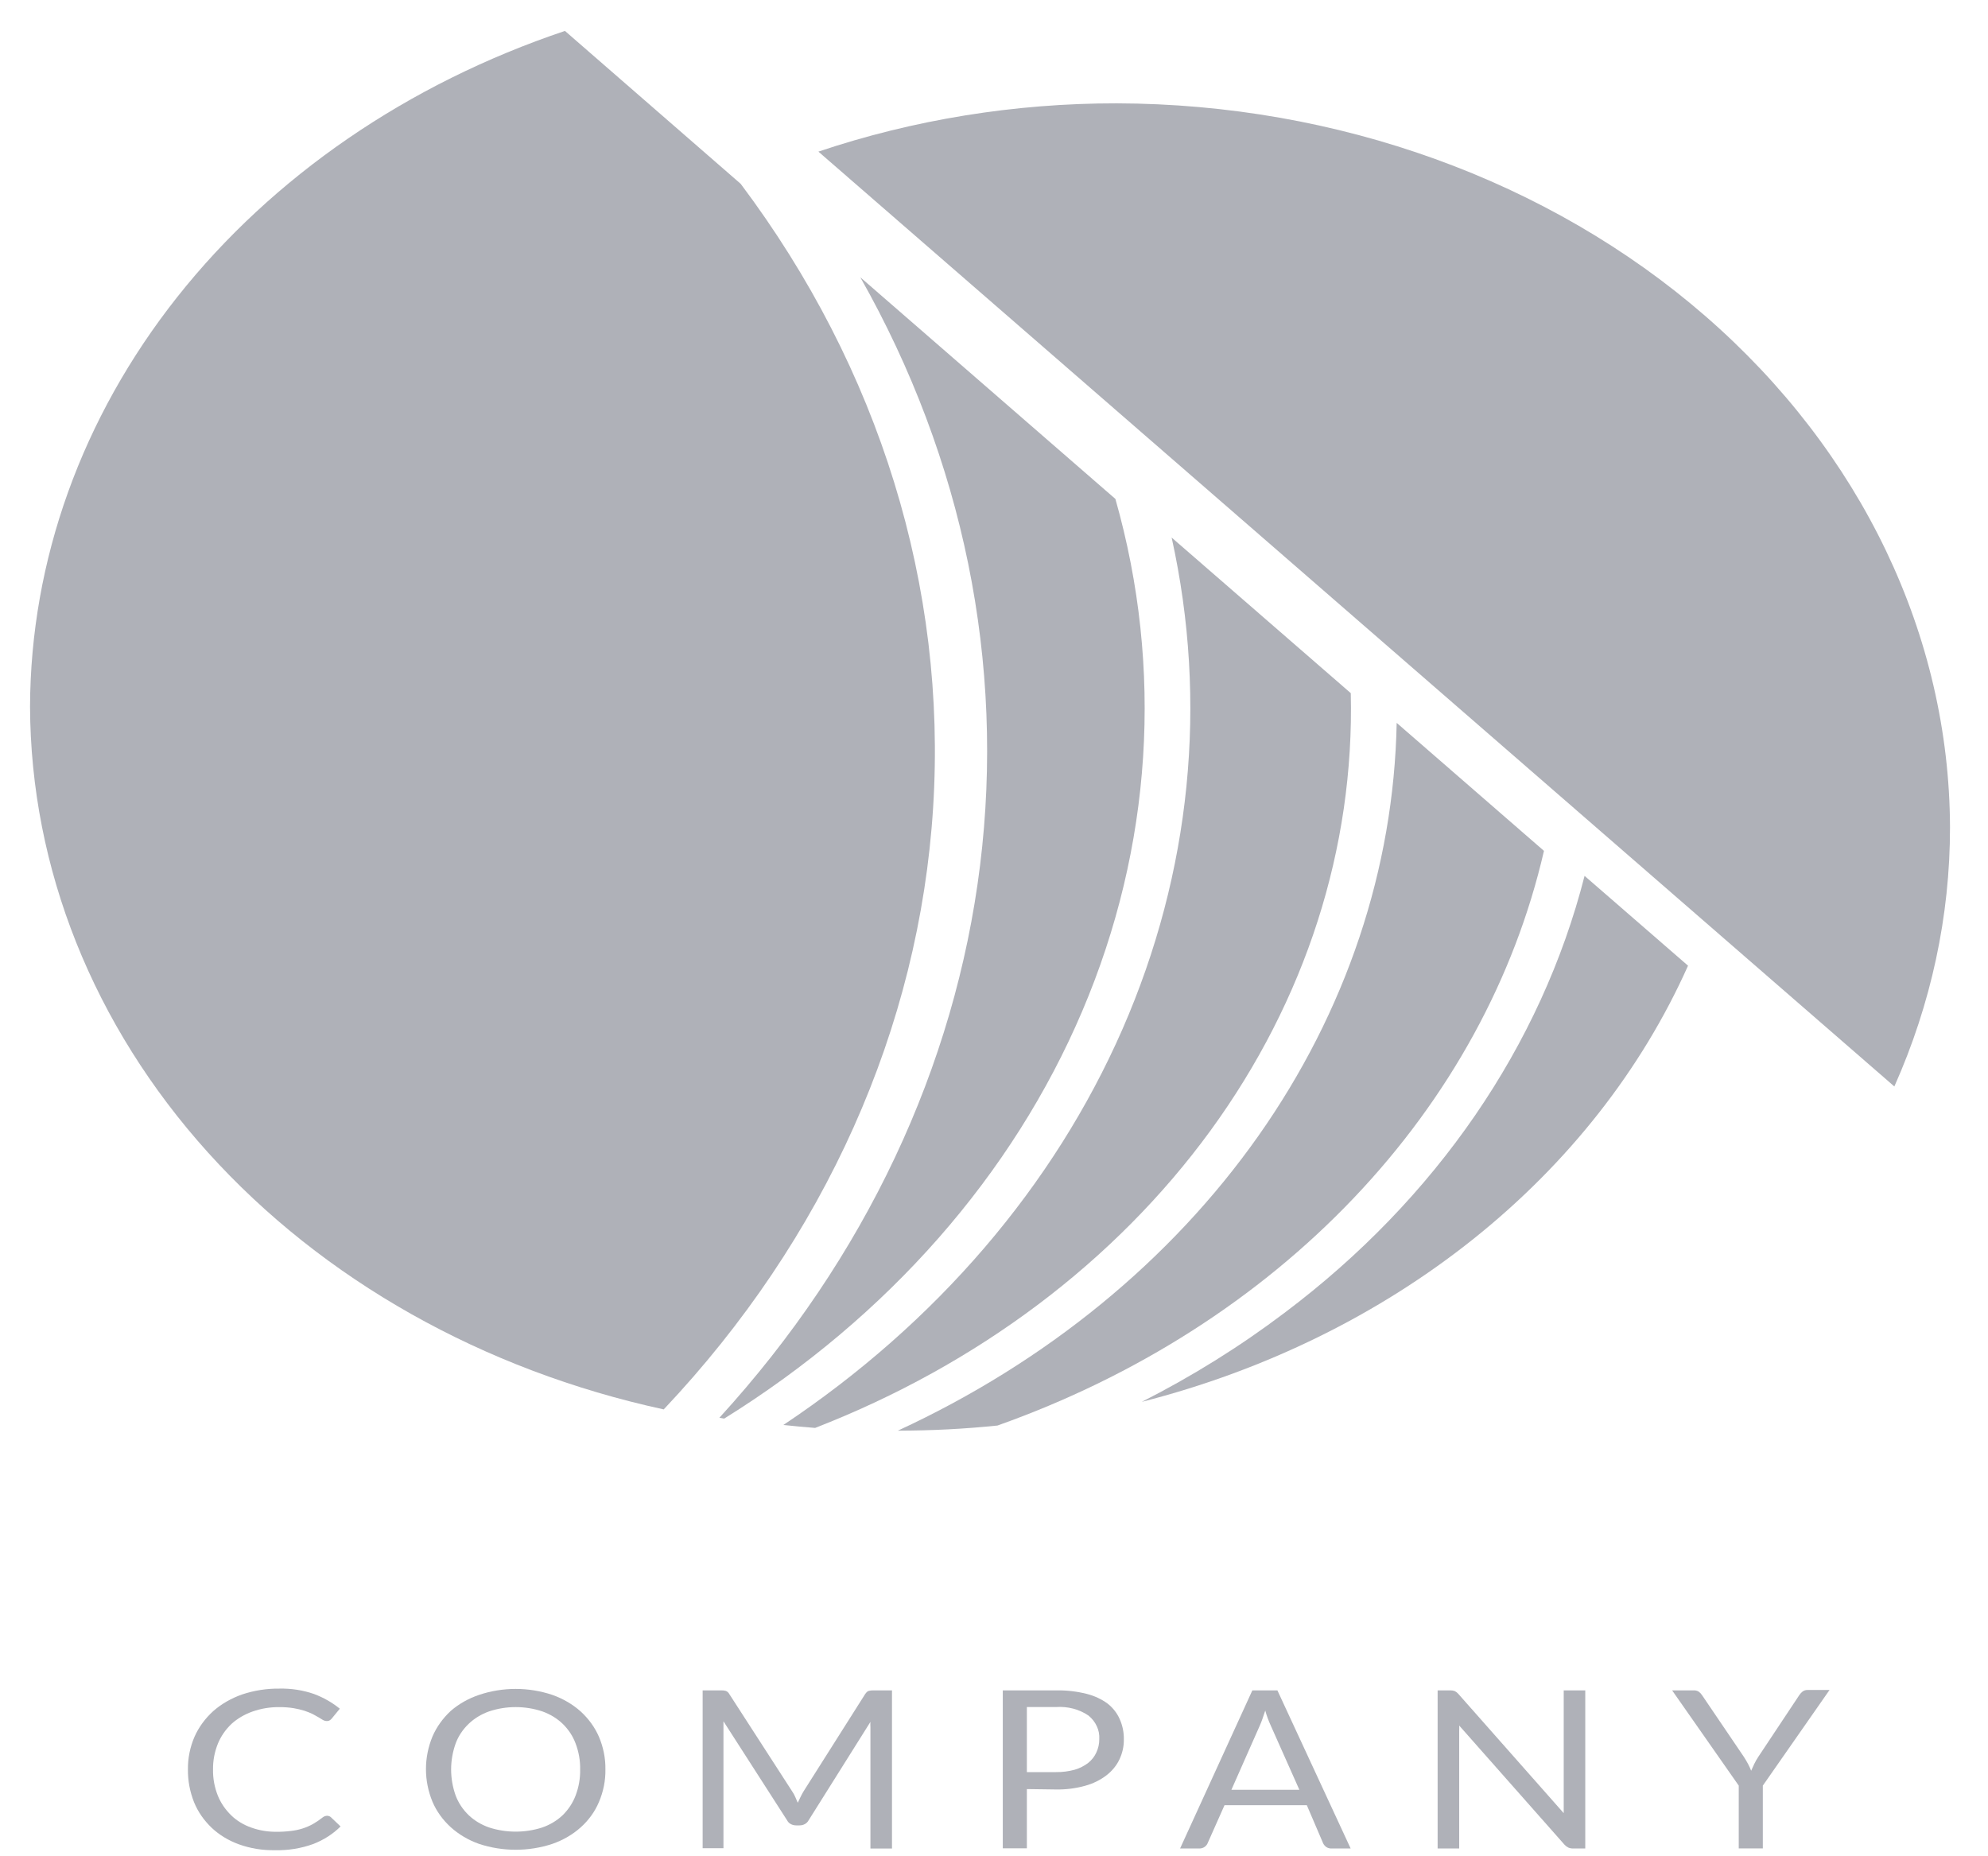
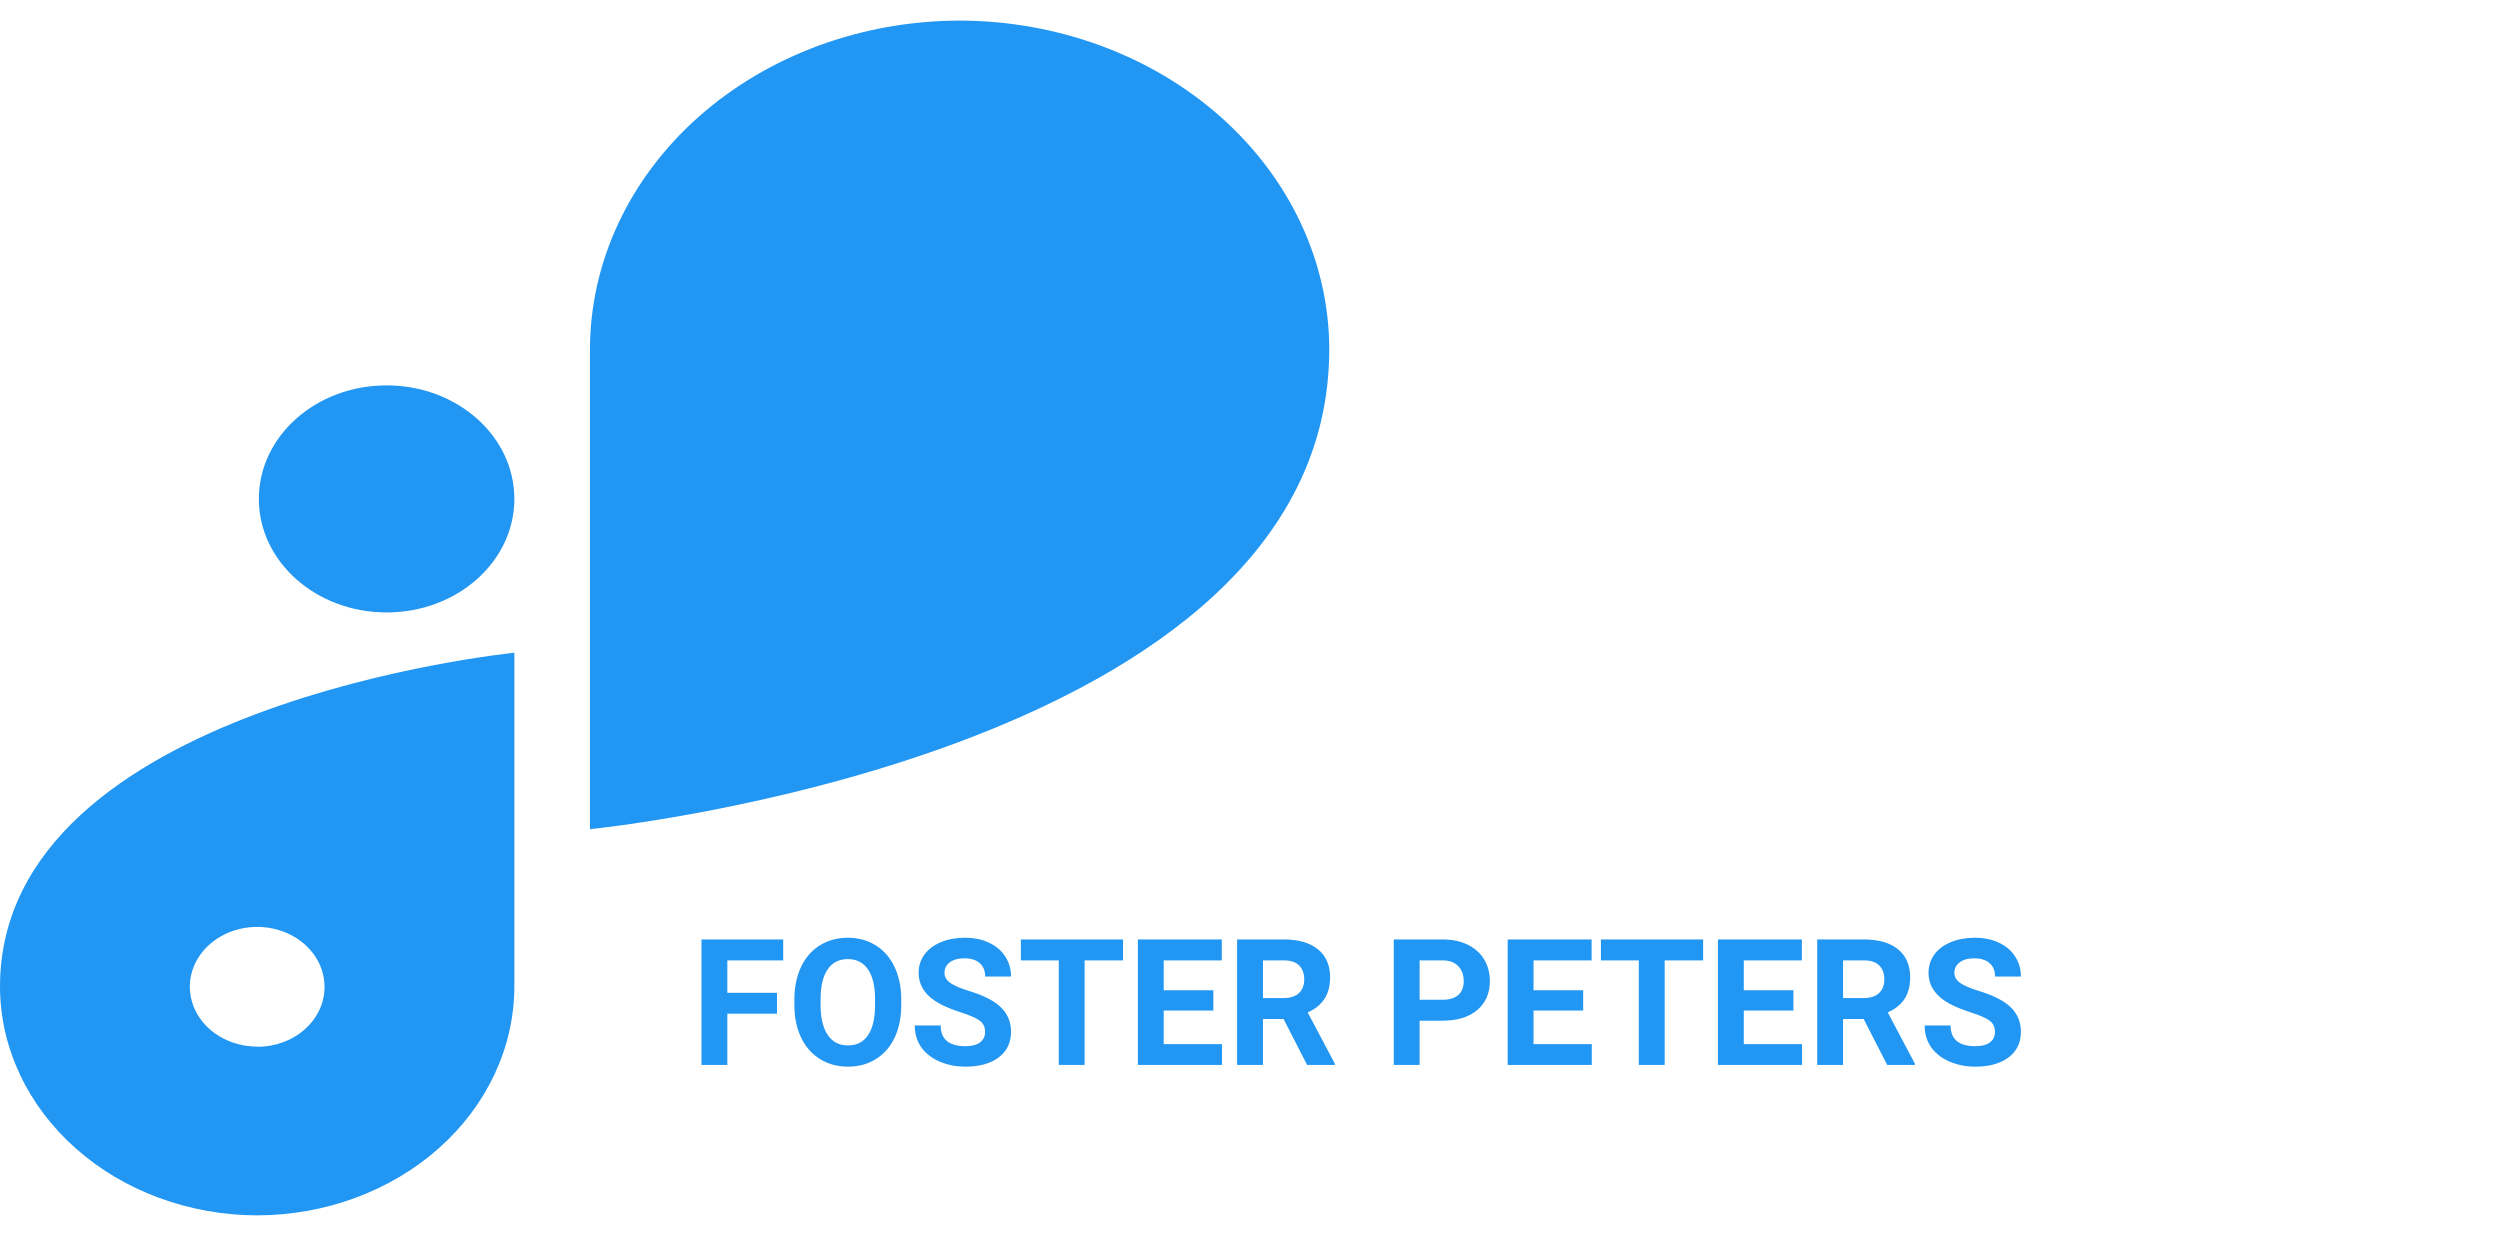
- <svg xmlns="http://www.w3.org/2000/svg" width="45" height="42" viewBox="0 0 45 42" fill="none">
-   <path d="M7.406 41.101C7.422 41.102 7.438 41.105 7.452 41.111C7.467 41.116 7.48 41.124 7.491 41.135L7.709 41.343C7.54 41.512 7.33 41.647 7.095 41.739C6.82 41.839 6.524 41.888 6.226 41.881C5.945 41.886 5.667 41.841 5.408 41.748C5.174 41.663 4.964 41.536 4.792 41.374C4.616 41.206 4.48 41.01 4.393 40.796C4.298 40.557 4.251 40.306 4.254 40.054C4.251 39.8 4.301 39.548 4.404 39.31C4.5 39.095 4.643 38.899 4.827 38.732C5.013 38.569 5.236 38.441 5.481 38.355C5.75 38.265 6.036 38.22 6.324 38.223C6.591 38.217 6.857 38.258 7.106 38.344C7.322 38.425 7.521 38.538 7.692 38.678L7.51 38.9C7.497 38.916 7.482 38.93 7.463 38.941C7.442 38.953 7.416 38.959 7.39 38.957C7.362 38.956 7.334 38.947 7.311 38.934L7.213 38.874L7.076 38.798C7.017 38.77 6.956 38.746 6.894 38.725C6.813 38.7 6.73 38.68 6.646 38.666C6.539 38.649 6.43 38.641 6.321 38.642C6.114 38.64 5.908 38.674 5.716 38.742C5.537 38.805 5.375 38.9 5.241 39.021C5.105 39.15 5.001 39.302 4.933 39.467C4.857 39.655 4.819 39.854 4.822 40.054C4.818 40.257 4.856 40.459 4.933 40.651C5 40.815 5.103 40.965 5.236 41.094C5.361 41.215 5.516 41.309 5.689 41.369C5.867 41.433 6.058 41.465 6.25 41.464C6.361 41.465 6.473 41.459 6.583 41.445C6.763 41.426 6.935 41.372 7.087 41.286C7.164 41.242 7.236 41.193 7.303 41.139C7.331 41.116 7.367 41.103 7.406 41.101Z" fill="#AFB1B8" />
-   <path d="M13.704 40.054C13.708 40.305 13.658 40.555 13.557 40.791C13.468 41.004 13.328 41.199 13.146 41.363C12.964 41.526 12.745 41.654 12.502 41.738C11.968 41.915 11.378 41.915 10.844 41.738C10.603 41.653 10.385 41.524 10.204 41.361C10.022 41.195 9.881 40.999 9.789 40.783C9.593 40.306 9.593 39.785 9.789 39.308C9.882 39.092 10.023 38.895 10.204 38.727C10.386 38.569 10.604 38.446 10.844 38.365C11.377 38.185 11.969 38.185 12.502 38.365C12.744 38.45 12.963 38.578 13.145 38.741C13.325 38.906 13.465 39.1 13.557 39.312C13.658 39.55 13.708 39.801 13.704 40.054ZM13.132 40.054C13.136 39.853 13.101 39.653 13.028 39.462C12.967 39.298 12.868 39.147 12.736 39.019C12.609 38.897 12.451 38.801 12.276 38.739C11.888 38.609 11.458 38.609 11.071 38.739C10.895 38.801 10.738 38.897 10.61 39.019C10.477 39.146 10.376 39.297 10.315 39.462C10.177 39.847 10.177 40.26 10.315 40.646C10.377 40.81 10.477 40.961 10.61 41.089C10.738 41.21 10.895 41.305 11.071 41.366C11.459 41.492 11.887 41.492 12.276 41.366C12.451 41.305 12.608 41.21 12.736 41.089C12.867 40.96 12.966 40.809 13.028 40.646C13.101 40.455 13.136 40.255 13.132 40.054Z" fill="#AFB1B8" />
-   <path d="M18.001 40.675L18.058 40.807C18.08 40.76 18.099 40.717 18.121 40.675C18.142 40.63 18.166 40.587 18.192 40.544L19.585 38.344C19.613 38.306 19.637 38.282 19.664 38.275C19.701 38.265 19.74 38.261 19.779 38.263H20.191V41.843H19.703V39.211C19.703 39.178 19.703 39.14 19.703 39.099C19.7 39.059 19.7 39.017 19.703 38.976L18.301 41.208C18.283 41.241 18.255 41.269 18.219 41.289C18.183 41.309 18.142 41.319 18.099 41.319H18.02C17.978 41.319 17.936 41.309 17.9 41.289C17.864 41.27 17.836 41.241 17.819 41.208L16.376 38.962C16.376 39.005 16.376 39.047 16.376 39.09C16.376 39.133 16.376 39.17 16.376 39.204V41.835H15.905V38.263H16.316C16.355 38.261 16.394 38.265 16.431 38.275C16.465 38.29 16.492 38.314 16.507 38.344L17.93 40.547C17.958 40.587 17.982 40.63 18.001 40.675Z" fill="#AFB1B8" />
-   <path d="M23.244 40.497V41.838H22.699V38.263H23.915C24.145 38.259 24.373 38.286 24.594 38.341C24.77 38.385 24.934 38.461 25.074 38.564C25.195 38.661 25.288 38.781 25.346 38.915C25.411 39.06 25.442 39.216 25.439 39.372C25.442 39.529 25.407 39.684 25.338 39.829C25.273 39.966 25.172 40.088 25.044 40.187C24.904 40.294 24.739 40.375 24.561 40.423C24.349 40.482 24.127 40.51 23.904 40.506L23.244 40.497ZM23.244 40.113H23.904C24.047 40.115 24.19 40.096 24.327 40.059C24.439 40.026 24.543 39.973 24.632 39.905C24.714 39.839 24.777 39.758 24.817 39.668C24.862 39.572 24.884 39.47 24.883 39.367C24.889 39.268 24.871 39.168 24.828 39.076C24.786 38.983 24.721 38.9 24.637 38.832C24.429 38.69 24.168 38.622 23.904 38.64H23.244V40.113Z" fill="#AFB1B8" />
-   <path d="M30.573 41.842H30.142C30.099 41.844 30.057 41.832 30.022 41.809C29.991 41.787 29.967 41.758 29.951 41.726L29.581 40.862H27.718L27.334 41.726C27.32 41.758 27.296 41.786 27.266 41.807C27.231 41.831 27.188 41.844 27.143 41.842H26.712L28.348 38.263H28.915L30.573 41.842ZM27.874 40.513H29.412L28.763 39.056C28.713 38.947 28.672 38.834 28.64 38.72L28.577 38.907C28.558 38.964 28.536 39.016 28.517 39.059L27.874 40.513Z" fill="#AFB1B8" />
-   <path d="M32.929 38.279C32.961 38.295 32.989 38.317 33.011 38.343L35.396 41.042C35.396 40.999 35.396 40.956 35.396 40.916C35.396 40.876 35.396 40.836 35.396 40.798V38.263H35.884V41.842H35.612C35.573 41.843 35.534 41.836 35.5 41.821C35.466 41.804 35.437 41.782 35.413 41.755L33.03 39.059C33.032 39.1 33.032 39.141 33.03 39.182C33.03 39.222 33.03 39.258 33.03 39.291V41.842H32.542V38.263H32.831C32.864 38.262 32.898 38.268 32.929 38.279Z" fill="#AFB1B8" />
-   <path d="M39.903 40.419V41.84H39.358V40.419L37.85 38.263H38.338C38.38 38.261 38.422 38.272 38.455 38.294C38.485 38.317 38.51 38.344 38.529 38.374L39.472 39.765C39.51 39.824 39.543 39.879 39.57 39.931C39.598 39.983 39.62 40.033 39.639 40.082L39.709 39.928C39.736 39.872 39.767 39.818 39.802 39.765L40.732 38.365C40.751 38.337 40.775 38.312 40.803 38.289C40.835 38.265 40.877 38.252 40.92 38.254H41.413L39.903 40.419Z" fill="#AFB1B8" />
-   <path d="M17.731 32.256C17.968 32.282 18.209 32.303 18.451 32.322C22.13 30.893 25.242 28.552 27.399 25.594C29.555 22.636 30.66 19.191 30.576 15.69L26.521 12.168C27.346 15.895 26.96 19.748 25.408 23.296C23.855 26.844 21.198 29.946 17.731 32.256Z" fill="#AFB1B8" />
-   <path d="M16.284 32.092L16.393 32.111C20.097 29.809 22.921 26.595 24.499 22.884C26.078 19.173 26.339 15.135 25.248 11.294L19.474 6.277C21.809 10.401 22.75 15.016 22.185 19.586C21.62 24.156 19.574 28.493 16.284 32.092Z" fill="#AFB1B8" />
-   <path d="M35.868 19.826C34.887 23.673 32.504 27.142 29.073 29.719C28.072 30.476 26.991 31.15 25.845 31.732C28.639 31.019 31.206 29.758 33.35 28.046C35.494 26.334 37.157 24.217 38.21 21.859L35.868 19.826Z" fill="#AFB1B8" />
-   <path d="M34.949 19.26L31.615 16.363C31.551 19.666 30.47 22.894 28.485 25.711C26.499 28.529 23.681 30.833 20.324 32.384H20.341C21.089 32.383 21.836 32.345 22.579 32.268C25.716 31.155 28.488 29.385 30.646 27.115C32.805 24.846 34.283 22.147 34.949 19.26Z" fill="#AFB1B8" />
-   <path d="M16.766 4.161L12.788 0.7C9.232 1.894 6.174 3.993 4.013 6.722C1.853 9.451 0.691 12.684 0.68 15.996H0.68C0.693 19.656 2.111 23.208 4.709 26.089C7.307 28.97 10.937 31.016 15.024 31.903C18.672 28.041 20.808 23.269 21.122 18.28C21.435 13.291 19.909 8.345 16.766 4.161Z" fill="#AFB1B8" />
-   <path d="M44.14 18.727C44.126 14.385 42.134 10.224 38.6 7.153C35.066 4.083 30.276 2.352 25.278 2.339C22.969 2.337 20.679 2.708 18.525 3.432L42.88 24.593C43.714 22.722 44.141 20.733 44.14 18.727Z" fill="#AFB1B8" />
+ <svg xmlns="http://www.w3.org/2000/svg" width="85" height="42" viewBox="0 0 85 42" fill="none">
+   <path d="M13.146 13.103H13.143C10.745 13.103 8.801 14.83 8.801 16.962V16.964C8.801 19.095 10.745 20.823 13.143 20.823H13.146C15.544 20.823 17.488 19.095 17.488 16.964V16.962C17.488 14.83 15.544 13.103 13.146 13.103Z" fill="#2196F3" />
+   <path d="M45.195 11.869C45.188 8.909 43.862 6.072 41.507 3.979C39.153 1.886 35.96 0.707 32.63 0.7V0.7C29.298 0.705 26.105 1.884 23.748 3.977C21.392 6.071 20.066 8.908 20.059 11.869V28.192C20.059 28.192 45.192 25.704 45.195 11.872V11.869Z" fill="#2196F3" />
+   <path d="M0 33.55C0.006 35.609 0.929 37.583 2.568 39.039C4.206 40.496 6.427 41.317 8.744 41.323C11.061 41.317 13.281 40.496 14.92 39.04C16.558 37.584 17.482 35.611 17.488 33.552V22.194C17.488 22.194 0 23.927 0 33.55ZM8.744 35.584C8.291 35.584 7.849 35.465 7.472 35.242C7.095 35.018 6.802 34.7 6.629 34.328C6.455 33.956 6.41 33.547 6.498 33.153C6.587 32.758 6.805 32.395 7.125 32.111C7.445 31.826 7.853 31.632 8.297 31.554C8.742 31.475 9.202 31.515 9.62 31.669C10.039 31.823 10.396 32.084 10.648 32.419C10.9 32.754 11.034 33.147 11.034 33.55C11.035 33.817 10.977 34.083 10.862 34.331C10.748 34.578 10.579 34.804 10.366 34.993C10.154 35.183 9.901 35.334 9.622 35.436C9.344 35.539 9.046 35.592 8.744 35.592V35.584Z" fill="#2196F3" />
+   <path d="M26.418 34.464H24.73V36.207H23.851V31.941H26.629V32.653H24.73V33.755H26.418V34.464ZM30.642 34.171C30.642 34.591 30.568 34.959 30.42 35.275C30.271 35.592 30.058 35.836 29.781 36.008C29.506 36.18 29.189 36.266 28.832 36.266C28.478 36.266 28.163 36.181 27.885 36.011C27.608 35.841 27.393 35.599 27.241 35.284C27.089 34.968 27.011 34.604 27.009 34.194V33.983C27.009 33.563 27.085 33.194 27.235 32.876C27.387 32.556 27.601 32.31 27.877 32.141C28.154 31.969 28.47 31.883 28.826 31.883C29.181 31.883 29.497 31.969 29.772 32.141C30.049 32.31 30.263 32.556 30.414 32.876C30.566 33.194 30.642 33.562 30.642 33.98V34.171ZM29.752 33.977C29.752 33.53 29.672 33.19 29.511 32.958C29.351 32.725 29.123 32.609 28.826 32.609C28.531 32.609 28.303 32.724 28.143 32.955C27.983 33.184 27.902 33.519 27.9 33.963V34.171C27.9 34.606 27.98 34.944 28.14 35.184C28.3 35.425 28.531 35.545 28.832 35.545C29.127 35.545 29.353 35.43 29.511 35.199C29.67 34.967 29.75 34.629 29.752 34.185V33.977ZM33.493 35.088C33.493 34.922 33.434 34.795 33.317 34.707C33.2 34.617 32.989 34.523 32.684 34.426C32.38 34.326 32.138 34.228 31.961 34.133C31.476 33.871 31.234 33.518 31.234 33.075C31.234 32.845 31.299 32.639 31.427 32.46C31.558 32.278 31.745 32.137 31.987 32.035C32.231 31.933 32.505 31.883 32.807 31.883C33.112 31.883 33.383 31.938 33.622 32.05C33.86 32.159 34.045 32.314 34.175 32.516C34.308 32.717 34.375 32.945 34.375 33.201H33.496C33.496 33.006 33.434 32.854 33.311 32.747C33.188 32.638 33.015 32.583 32.793 32.583C32.578 32.583 32.411 32.629 32.292 32.721C32.172 32.81 32.113 32.93 32.113 33.078C32.113 33.217 32.182 33.333 32.321 33.427C32.462 33.52 32.668 33.608 32.939 33.69C33.439 33.841 33.803 34.027 34.032 34.25C34.26 34.472 34.375 34.75 34.375 35.082C34.375 35.451 34.235 35.741 33.956 35.952C33.676 36.161 33.3 36.266 32.828 36.266C32.5 36.266 32.201 36.206 31.931 36.087C31.662 35.966 31.456 35.801 31.313 35.592C31.172 35.383 31.102 35.141 31.102 34.865H31.984C31.984 35.336 32.265 35.571 32.828 35.571C33.037 35.571 33.2 35.529 33.317 35.445C33.434 35.359 33.493 35.24 33.493 35.088ZM38.183 32.653H36.877V36.207H35.998V32.653H34.709V31.941H38.183V32.653ZM41.254 34.358H39.566V35.501H41.547V36.207H38.687V31.941H41.541V32.653H39.566V33.67H41.254V34.358ZM43.641 34.645H42.941V36.207H42.062V31.941H43.647C44.151 31.941 44.54 32.054 44.813 32.278C45.087 32.503 45.223 32.82 45.223 33.23C45.223 33.521 45.16 33.764 45.033 33.96C44.908 34.153 44.718 34.307 44.462 34.423L45.385 36.166V36.207H44.441L43.641 34.645ZM42.941 33.934H43.65C43.871 33.934 44.042 33.878 44.163 33.767C44.284 33.653 44.344 33.498 44.344 33.301C44.344 33.099 44.287 32.941 44.172 32.826C44.058 32.711 43.883 32.653 43.647 32.653H42.941V33.934ZM48.267 34.704V36.207H47.388V31.941H49.052C49.373 31.941 49.654 32 49.896 32.117C50.14 32.234 50.328 32.401 50.459 32.618C50.59 32.833 50.655 33.078 50.655 33.353C50.655 33.771 50.511 34.101 50.224 34.344C49.939 34.584 49.544 34.704 49.038 34.704H48.267ZM48.267 33.992H49.052C49.285 33.992 49.462 33.937 49.583 33.828C49.706 33.719 49.767 33.562 49.767 33.359C49.767 33.15 49.706 32.981 49.583 32.852C49.46 32.724 49.29 32.657 49.073 32.653H48.267V33.992ZM53.828 34.358H52.14V35.501H54.121V36.207H51.261V31.941H54.115V32.653H52.14V33.67H53.828V34.358ZM57.906 32.653H56.599V36.207H55.72V32.653H54.431V31.941H57.906V32.653ZM60.976 34.358H59.289V35.501H61.269V36.207H58.41V31.941H61.263V32.653H59.289V33.67H60.976V34.358ZM63.364 34.645H62.664V36.207H61.785V31.941H63.37C63.874 31.941 64.262 32.054 64.536 32.278C64.809 32.503 64.946 32.82 64.946 33.23C64.946 33.521 64.882 33.764 64.756 33.96C64.631 34.153 64.44 34.307 64.184 34.423L65.107 36.166V36.207H64.164L63.364 34.645ZM62.664 33.934H63.373C63.593 33.934 63.764 33.878 63.885 33.767C64.007 33.653 64.067 33.498 64.067 33.301C64.067 33.099 64.01 32.941 63.894 32.826C63.781 32.711 63.606 32.653 63.37 32.653H62.664V33.934ZM67.829 35.088C67.829 34.922 67.77 34.795 67.653 34.707C67.536 34.617 67.325 34.523 67.02 34.426C66.716 34.326 66.474 34.228 66.297 34.133C65.812 33.871 65.57 33.518 65.57 33.075C65.57 32.845 65.635 32.639 65.763 32.46C65.894 32.278 66.081 32.137 66.323 32.035C66.567 31.933 66.841 31.883 67.143 31.883C67.448 31.883 67.719 31.938 67.958 32.05C68.196 32.159 68.381 32.314 68.511 32.516C68.644 32.717 68.711 32.945 68.711 33.201H67.832C67.832 33.006 67.77 32.854 67.647 32.747C67.524 32.638 67.351 32.583 67.129 32.583C66.914 32.583 66.747 32.629 66.628 32.721C66.508 32.81 66.449 32.93 66.449 33.078C66.449 33.217 66.518 33.333 66.657 33.427C66.797 33.52 67.004 33.608 67.275 33.69C67.775 33.841 68.139 34.027 68.368 34.25C68.596 34.472 68.711 34.75 68.711 35.082C68.711 35.451 68.571 35.741 68.292 35.952C68.012 36.161 67.636 36.266 67.164 36.266C66.836 36.266 66.537 36.206 66.267 36.087C65.998 35.966 65.792 35.801 65.649 35.592C65.508 35.383 65.438 35.141 65.438 34.865H66.32C66.32 35.336 66.601 35.571 67.164 35.571C67.373 35.571 67.536 35.529 67.653 35.445C67.77 35.359 67.829 35.24 67.829 35.088Z" fill="#2196F3" />
</svg>
